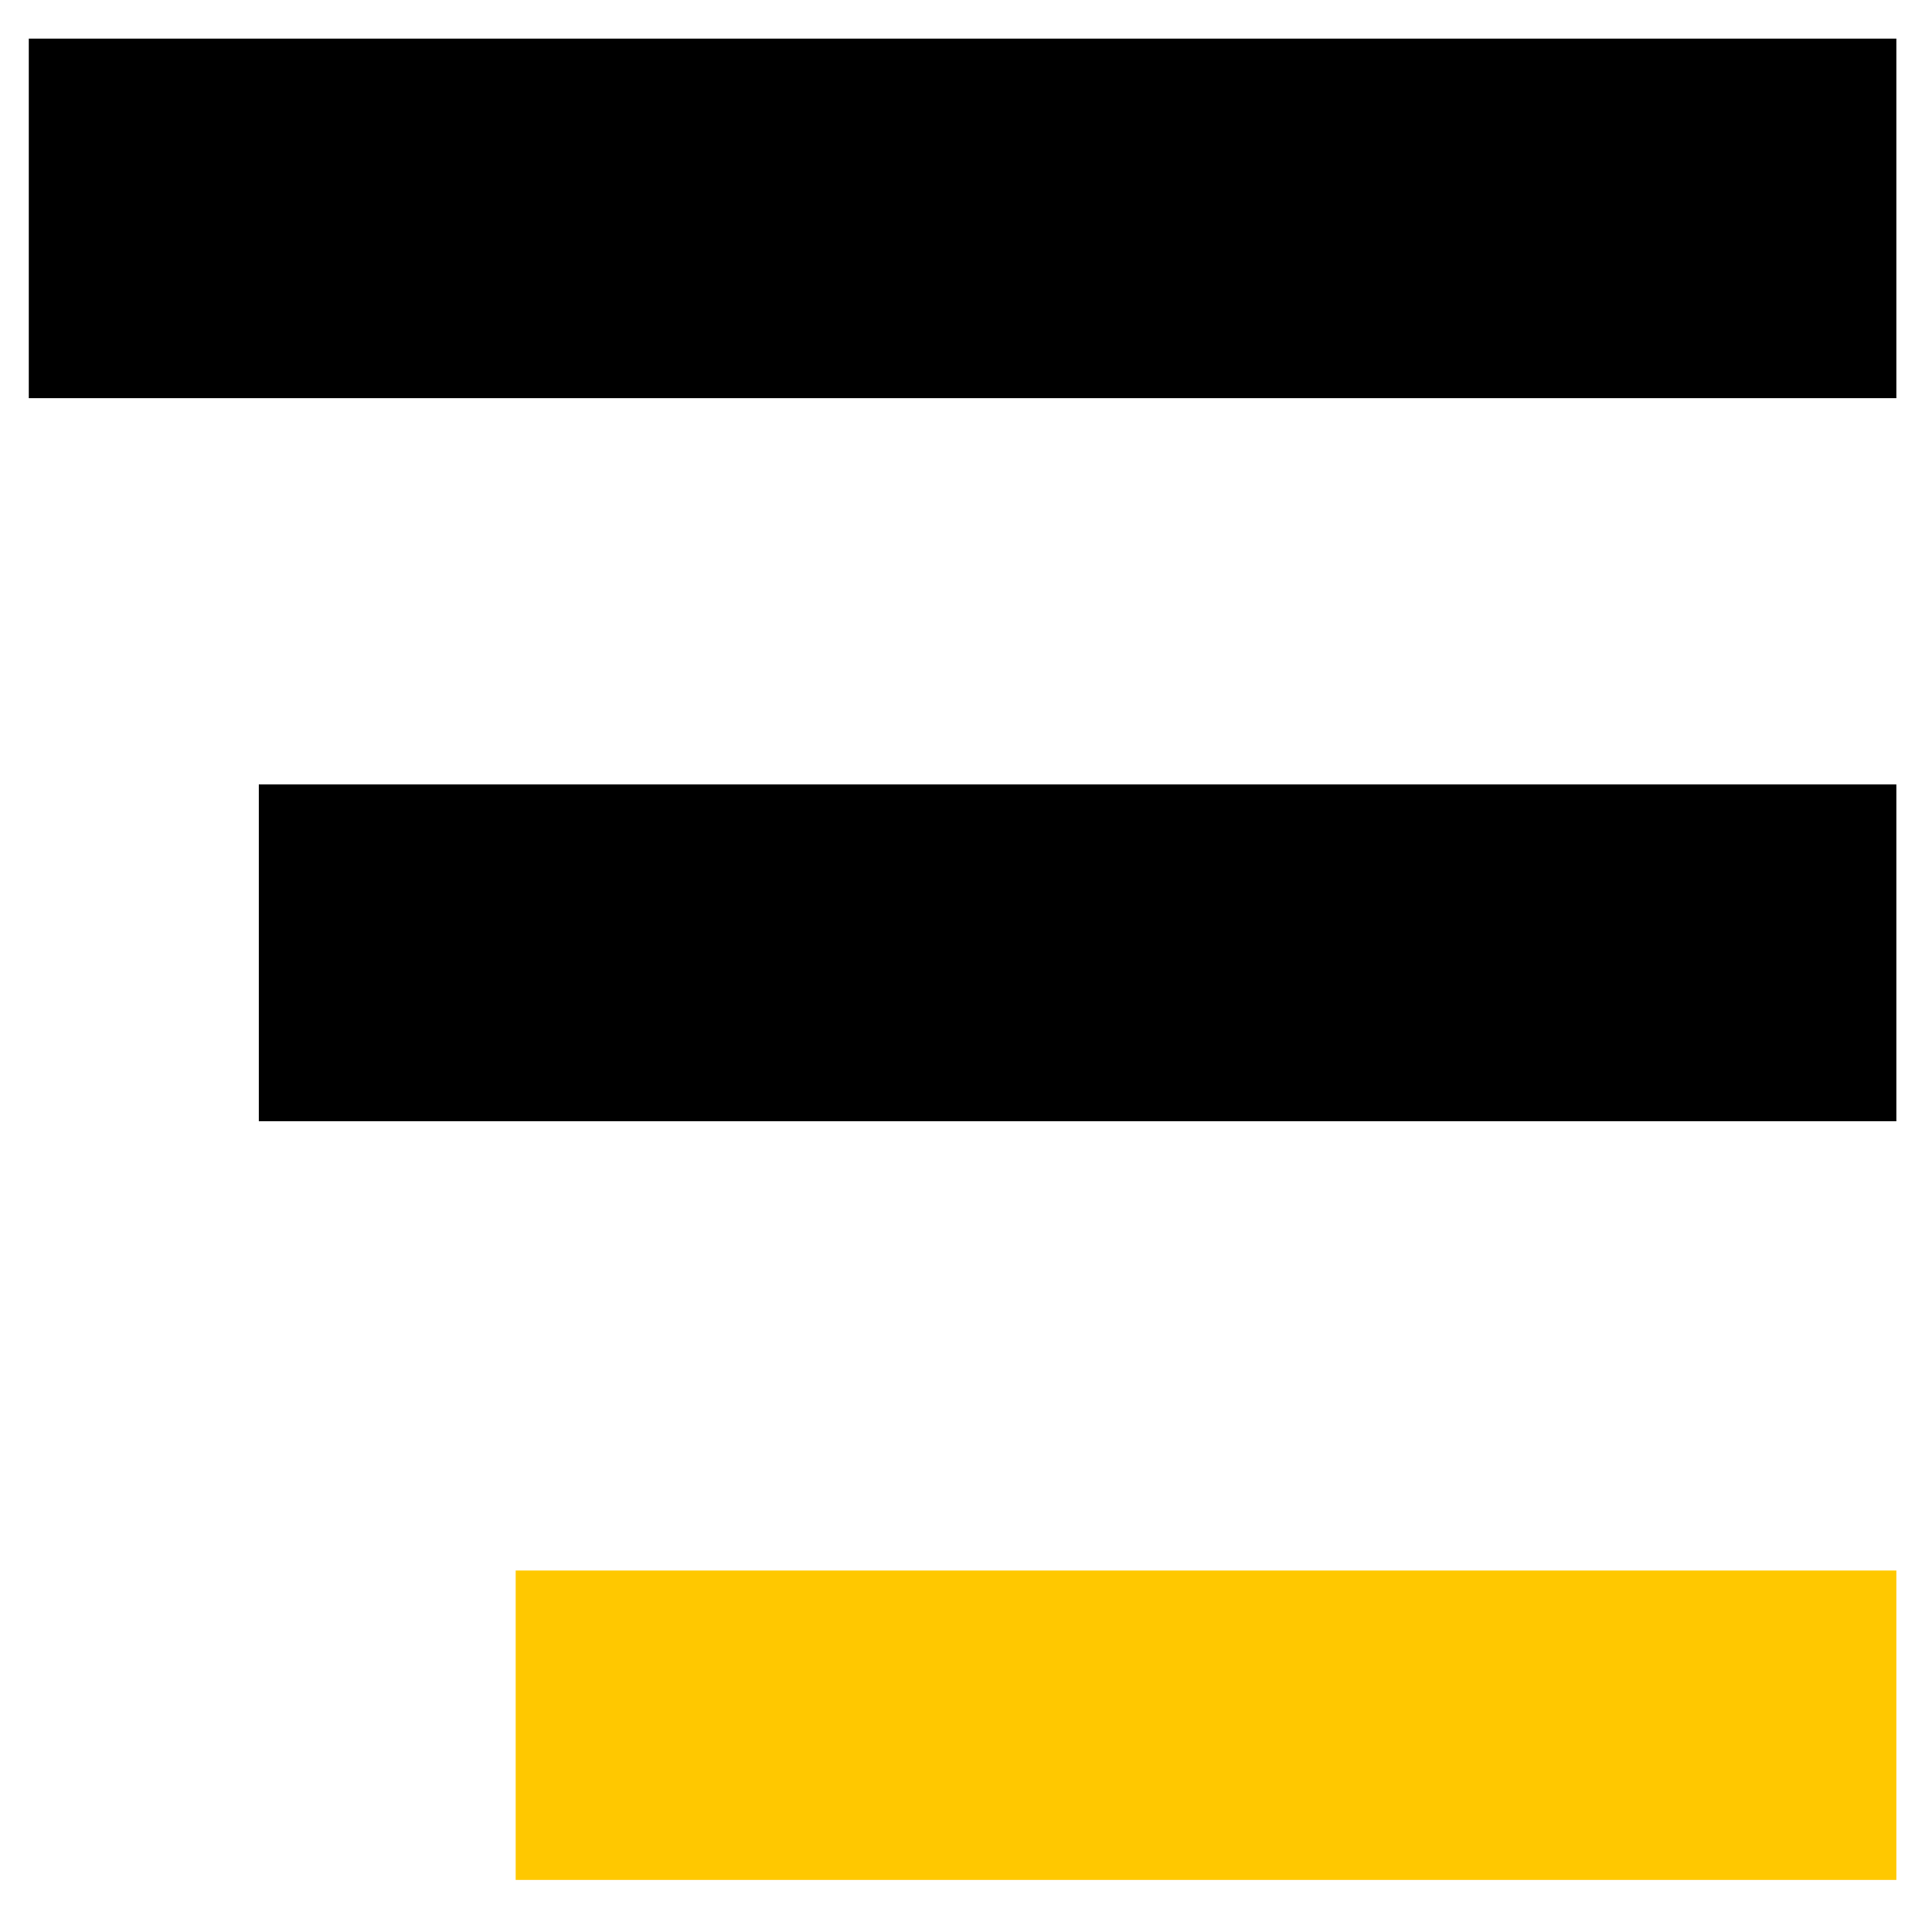
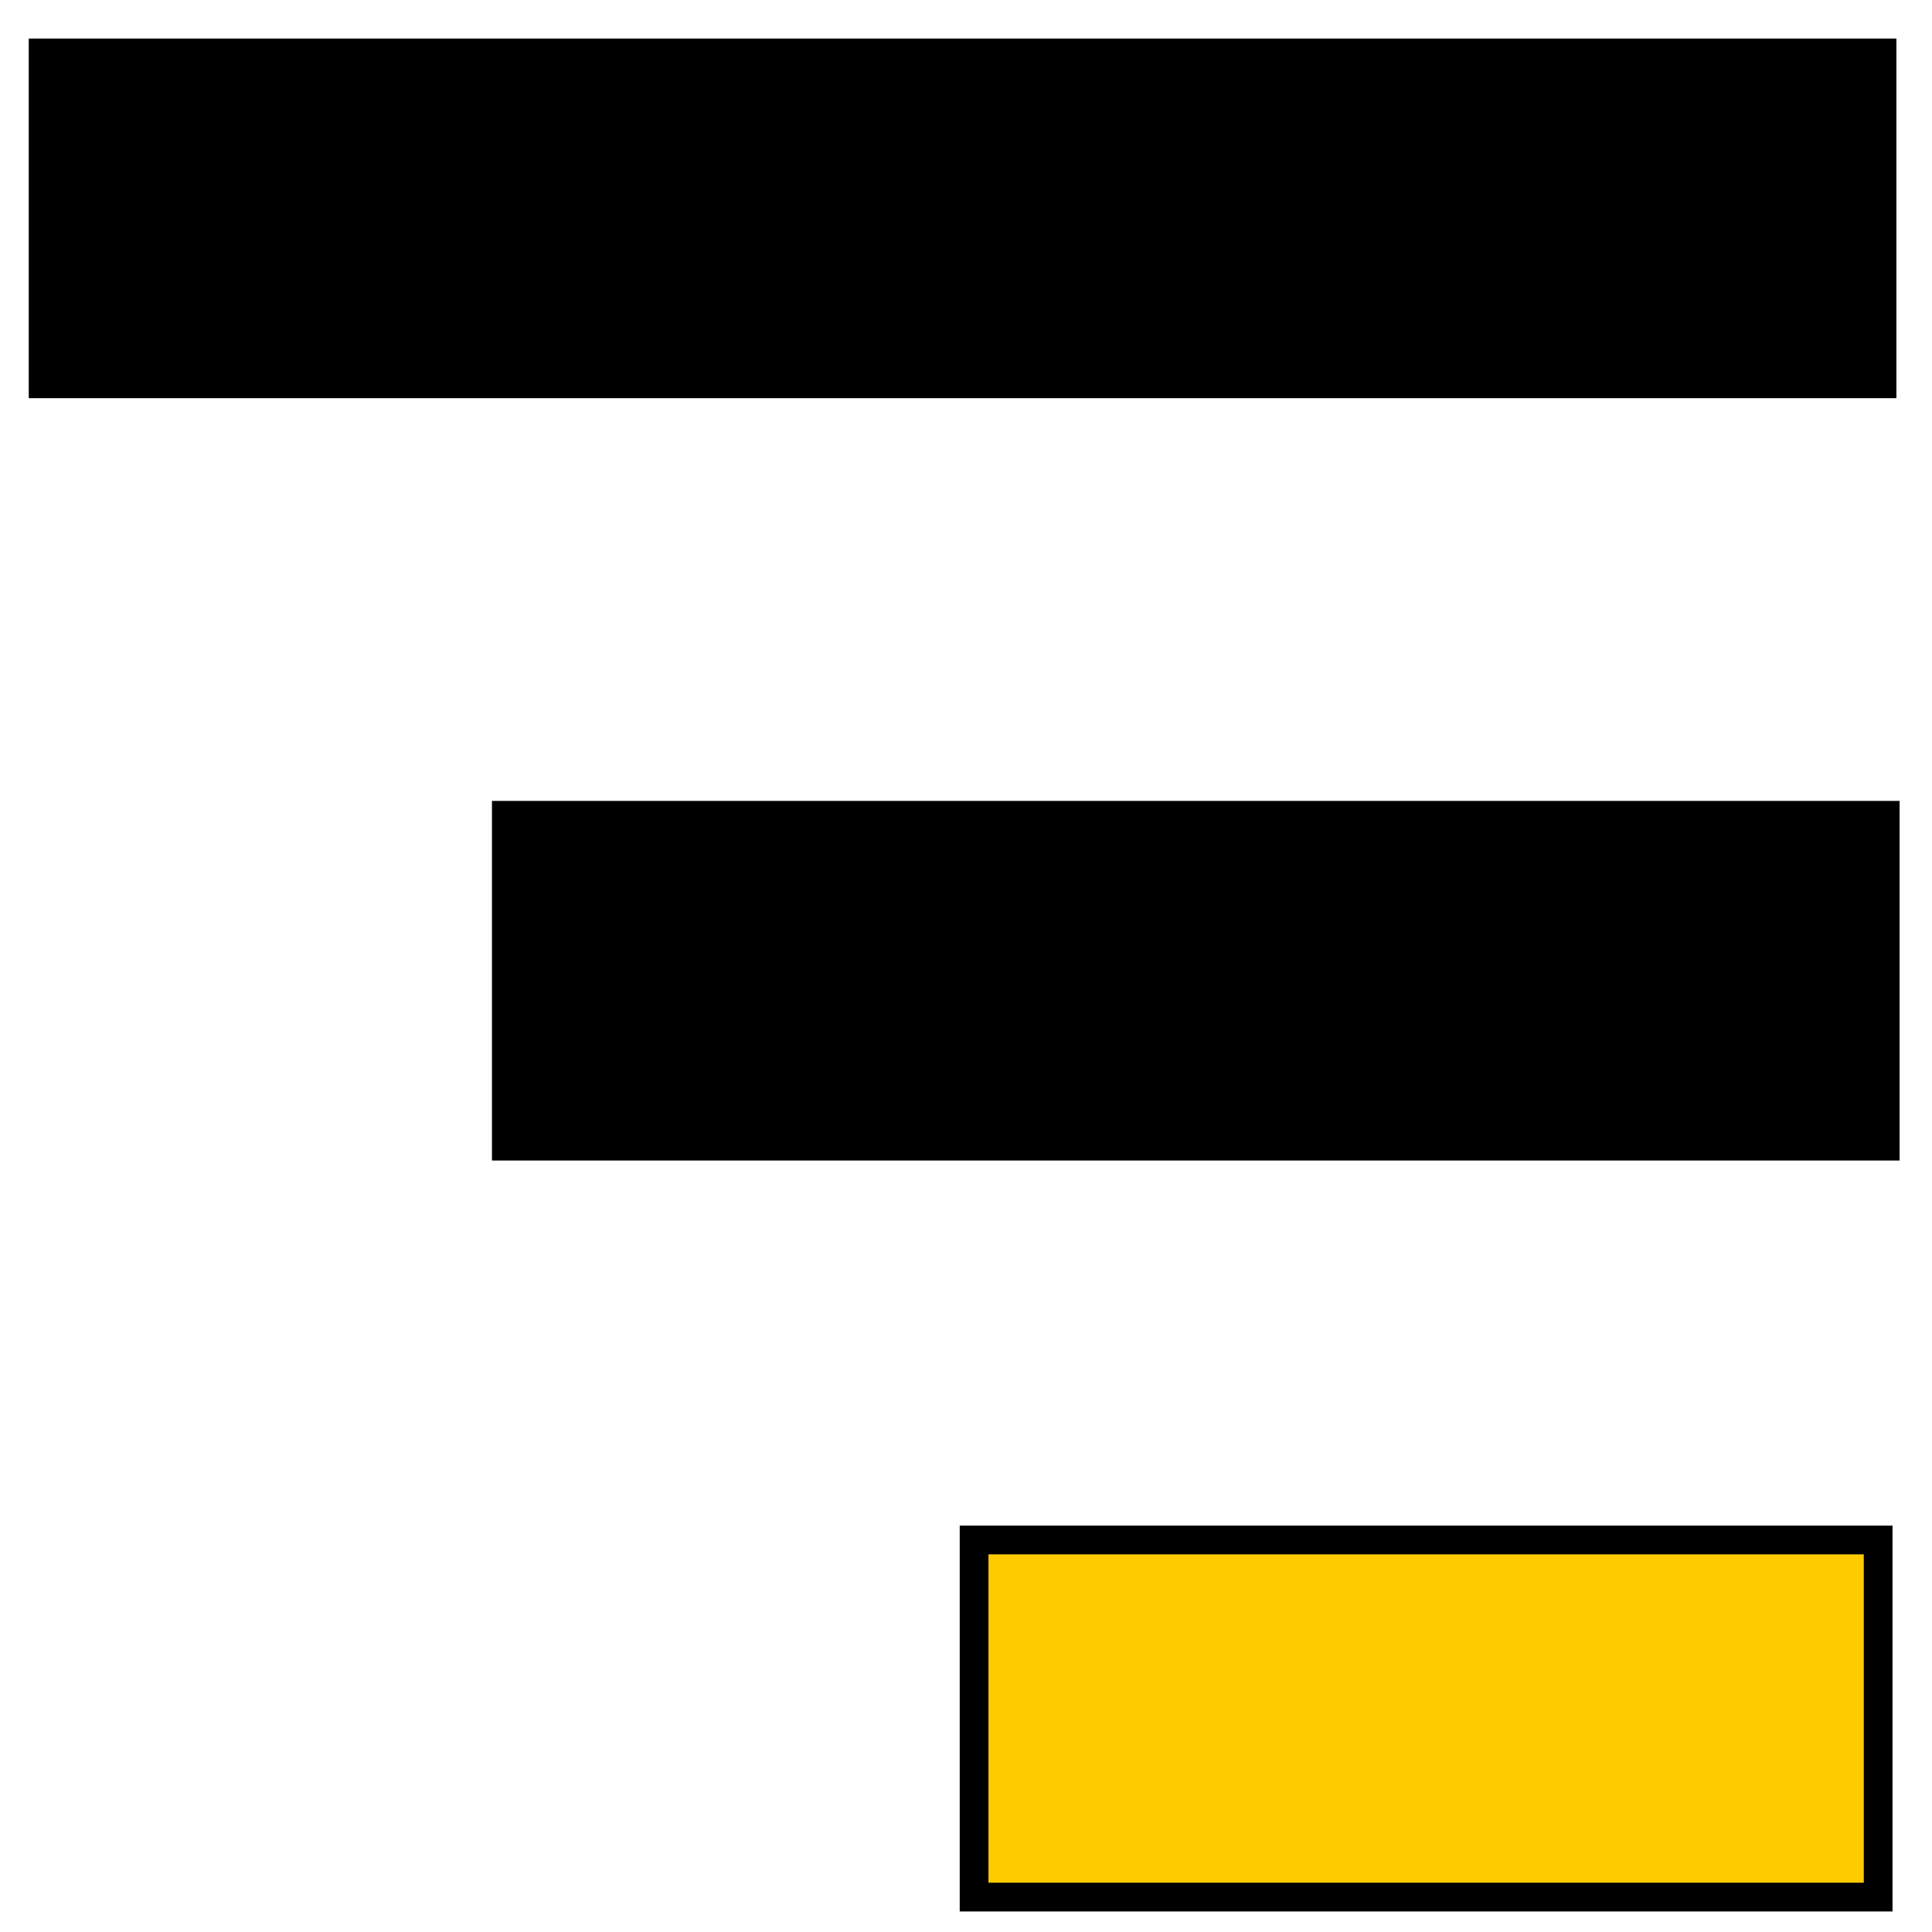
<svg xmlns="http://www.w3.org/2000/svg" width="32" height="32" viewBox="0 0 8.467 8.467" version="1.1" id="svg8">
  <defs id="defs2" />
  <g id="layer1">
    <path style="fill:none;stroke:#000000;stroke-width:1.576;stroke-linecap:butt;stroke-linejoin:miter;stroke-miterlimit:4;stroke-dasharray:none;stroke-opacity:1" d="M 0.126,0.957 H 8.311" id="path10604" />
-     <path style="fill:none;stroke:#000000;stroke-width:1.476;stroke-linecap:butt;stroke-linejoin:miter;stroke-miterlimit:4;stroke-dasharray:none;stroke-opacity:1" d="M 1.134,4.176 H 8.311" id="path10606" />
-     <path style="fill:none;stroke:#ffc800;stroke-width:1.356;stroke-linecap:butt;stroke-linejoin:miter;stroke-miterlimit:4;stroke-dasharray:none;stroke-opacity:1" d="M 2.26,7.561 H 8.311" id="path24868" />
+     <path style="fill:none;stroke:#000000;stroke-width:1.576;stroke-linecap:butt;stroke-linejoin:miter;stroke-miterlimit:4;stroke-dasharray:none;stroke-opacity:1" d="M 2.156,4.298 H 8.325" id="path10606" />
+     <rect style="fill:#ffcc00;fill-opacity:1;stroke:#000000;stroke-width:0.126;stroke-linecap:butt;stroke-miterlimit:4;stroke-dasharray:none;stroke-opacity:1;paint-order:fill markers stroke" id="rect4331" width="3.962" height="1.565" x="4.269" y="6.749" />
  </g>
</svg>
